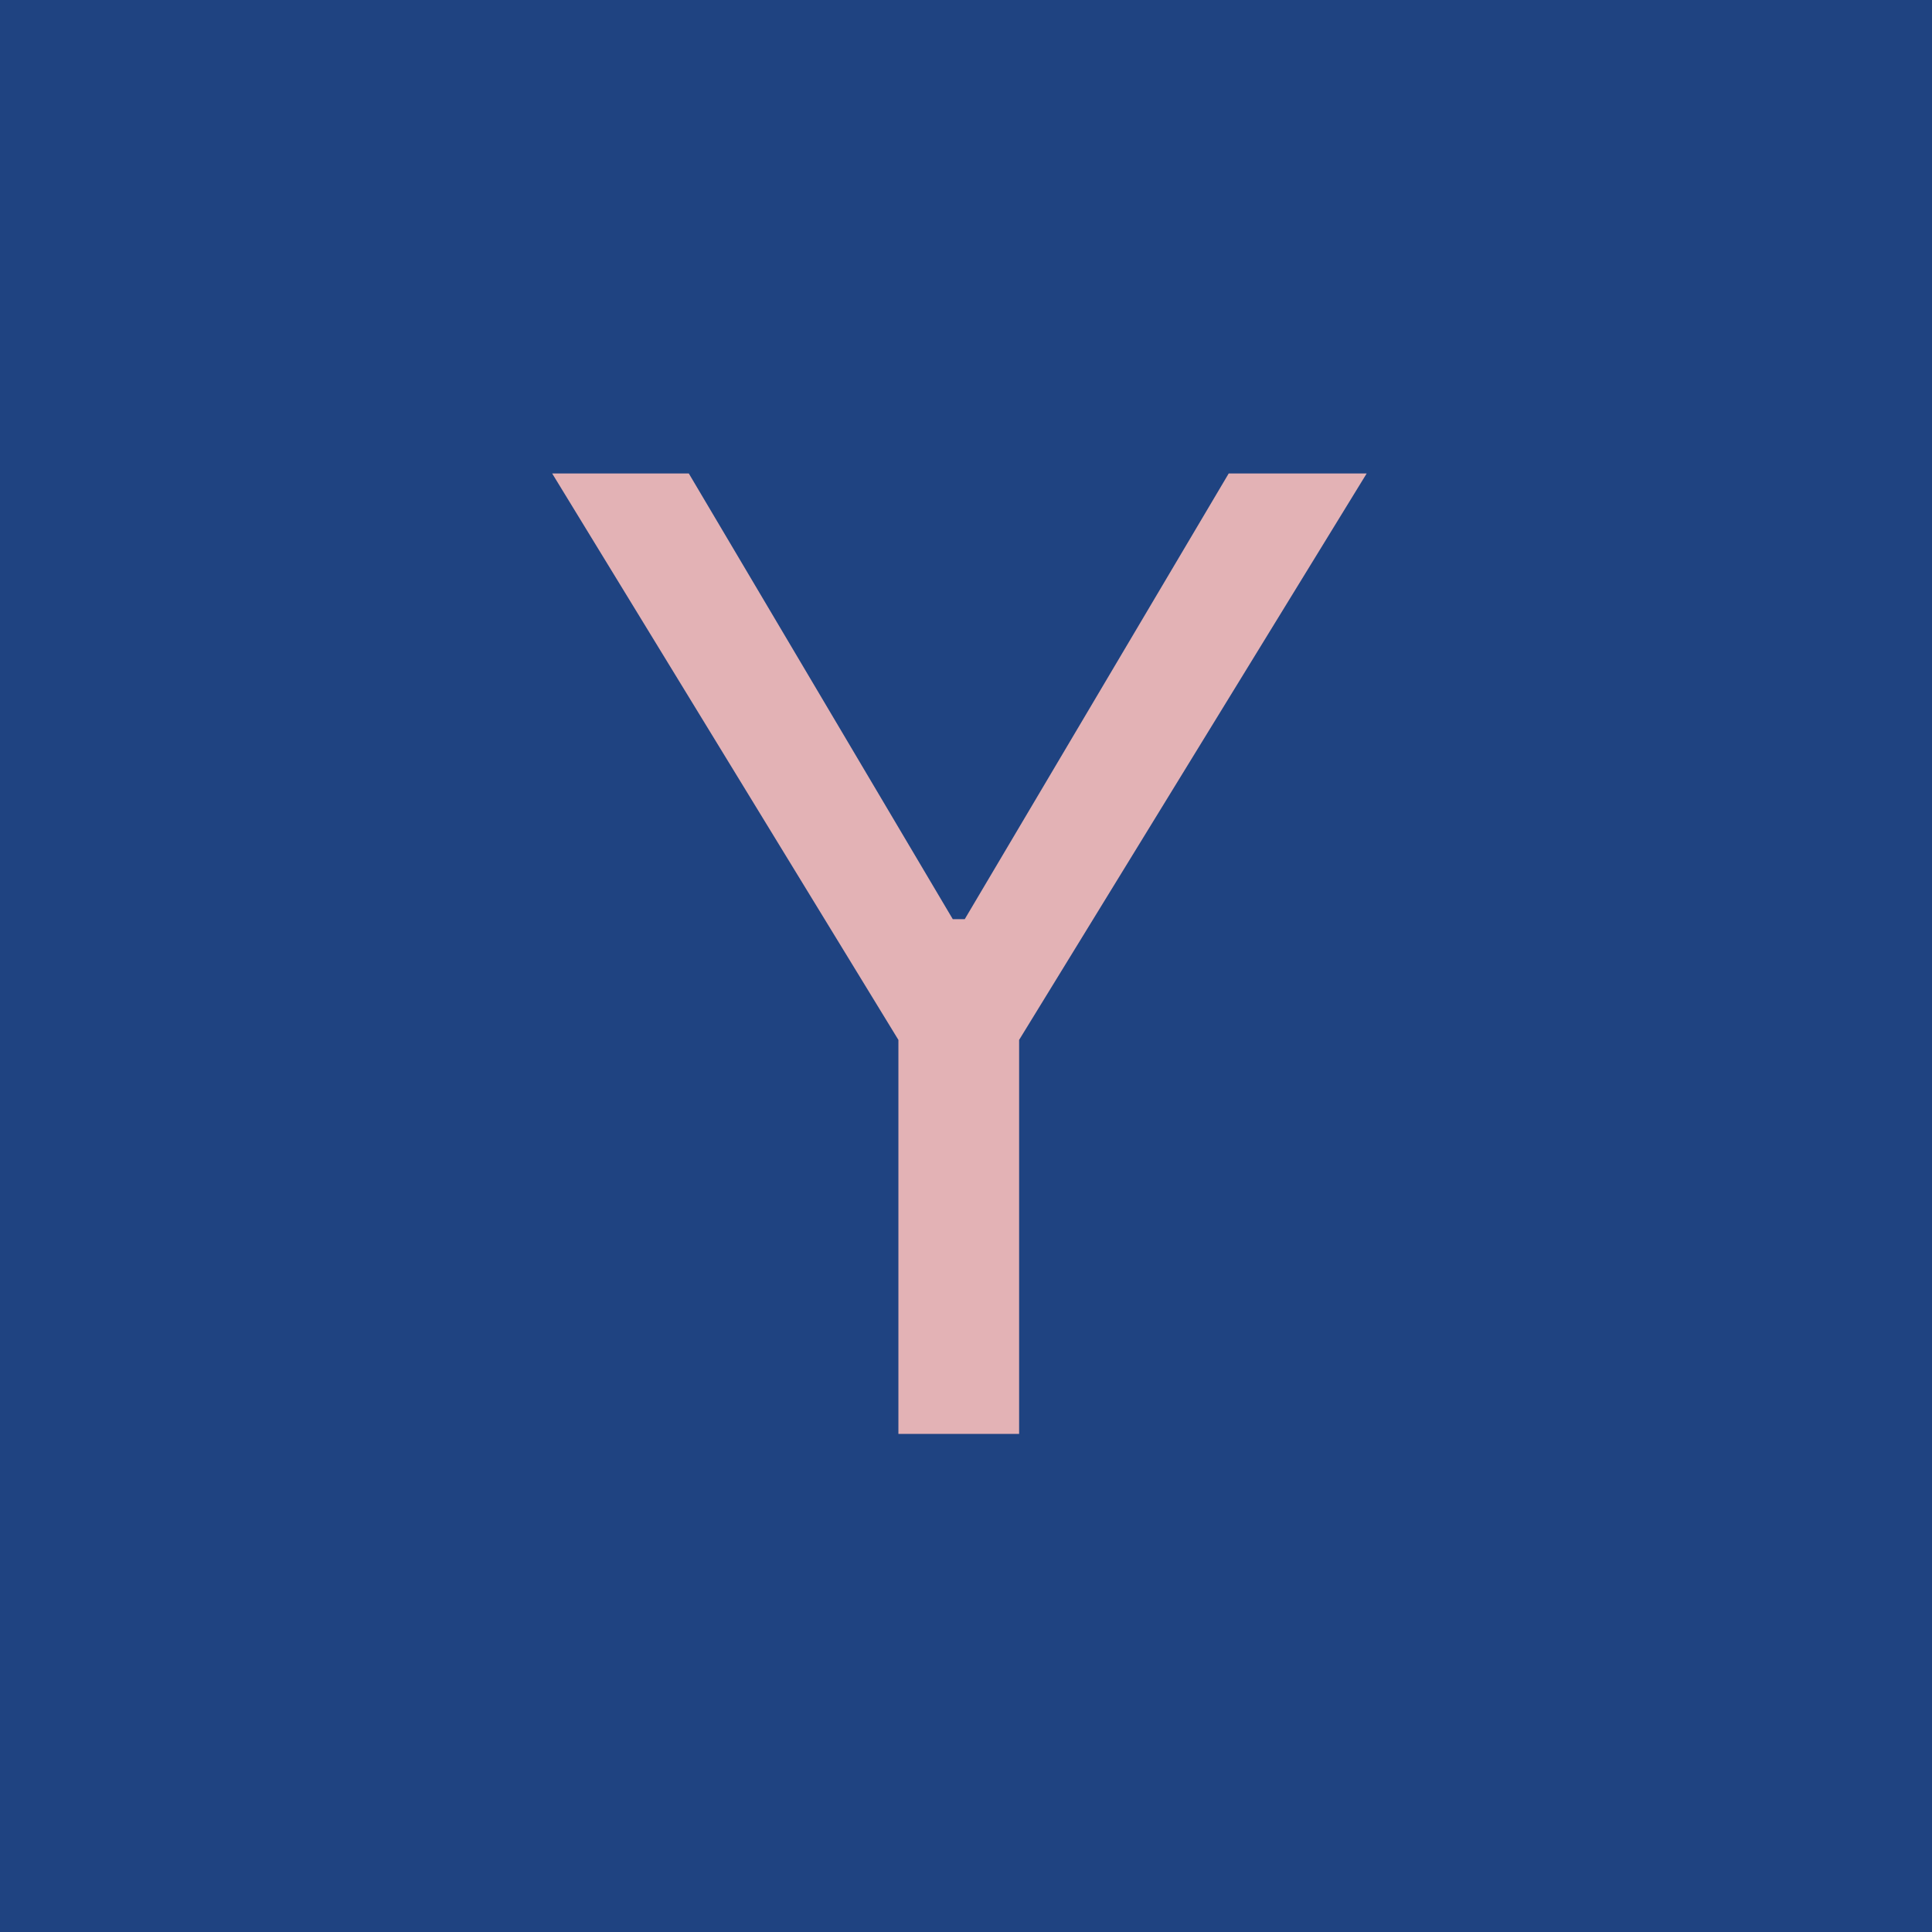
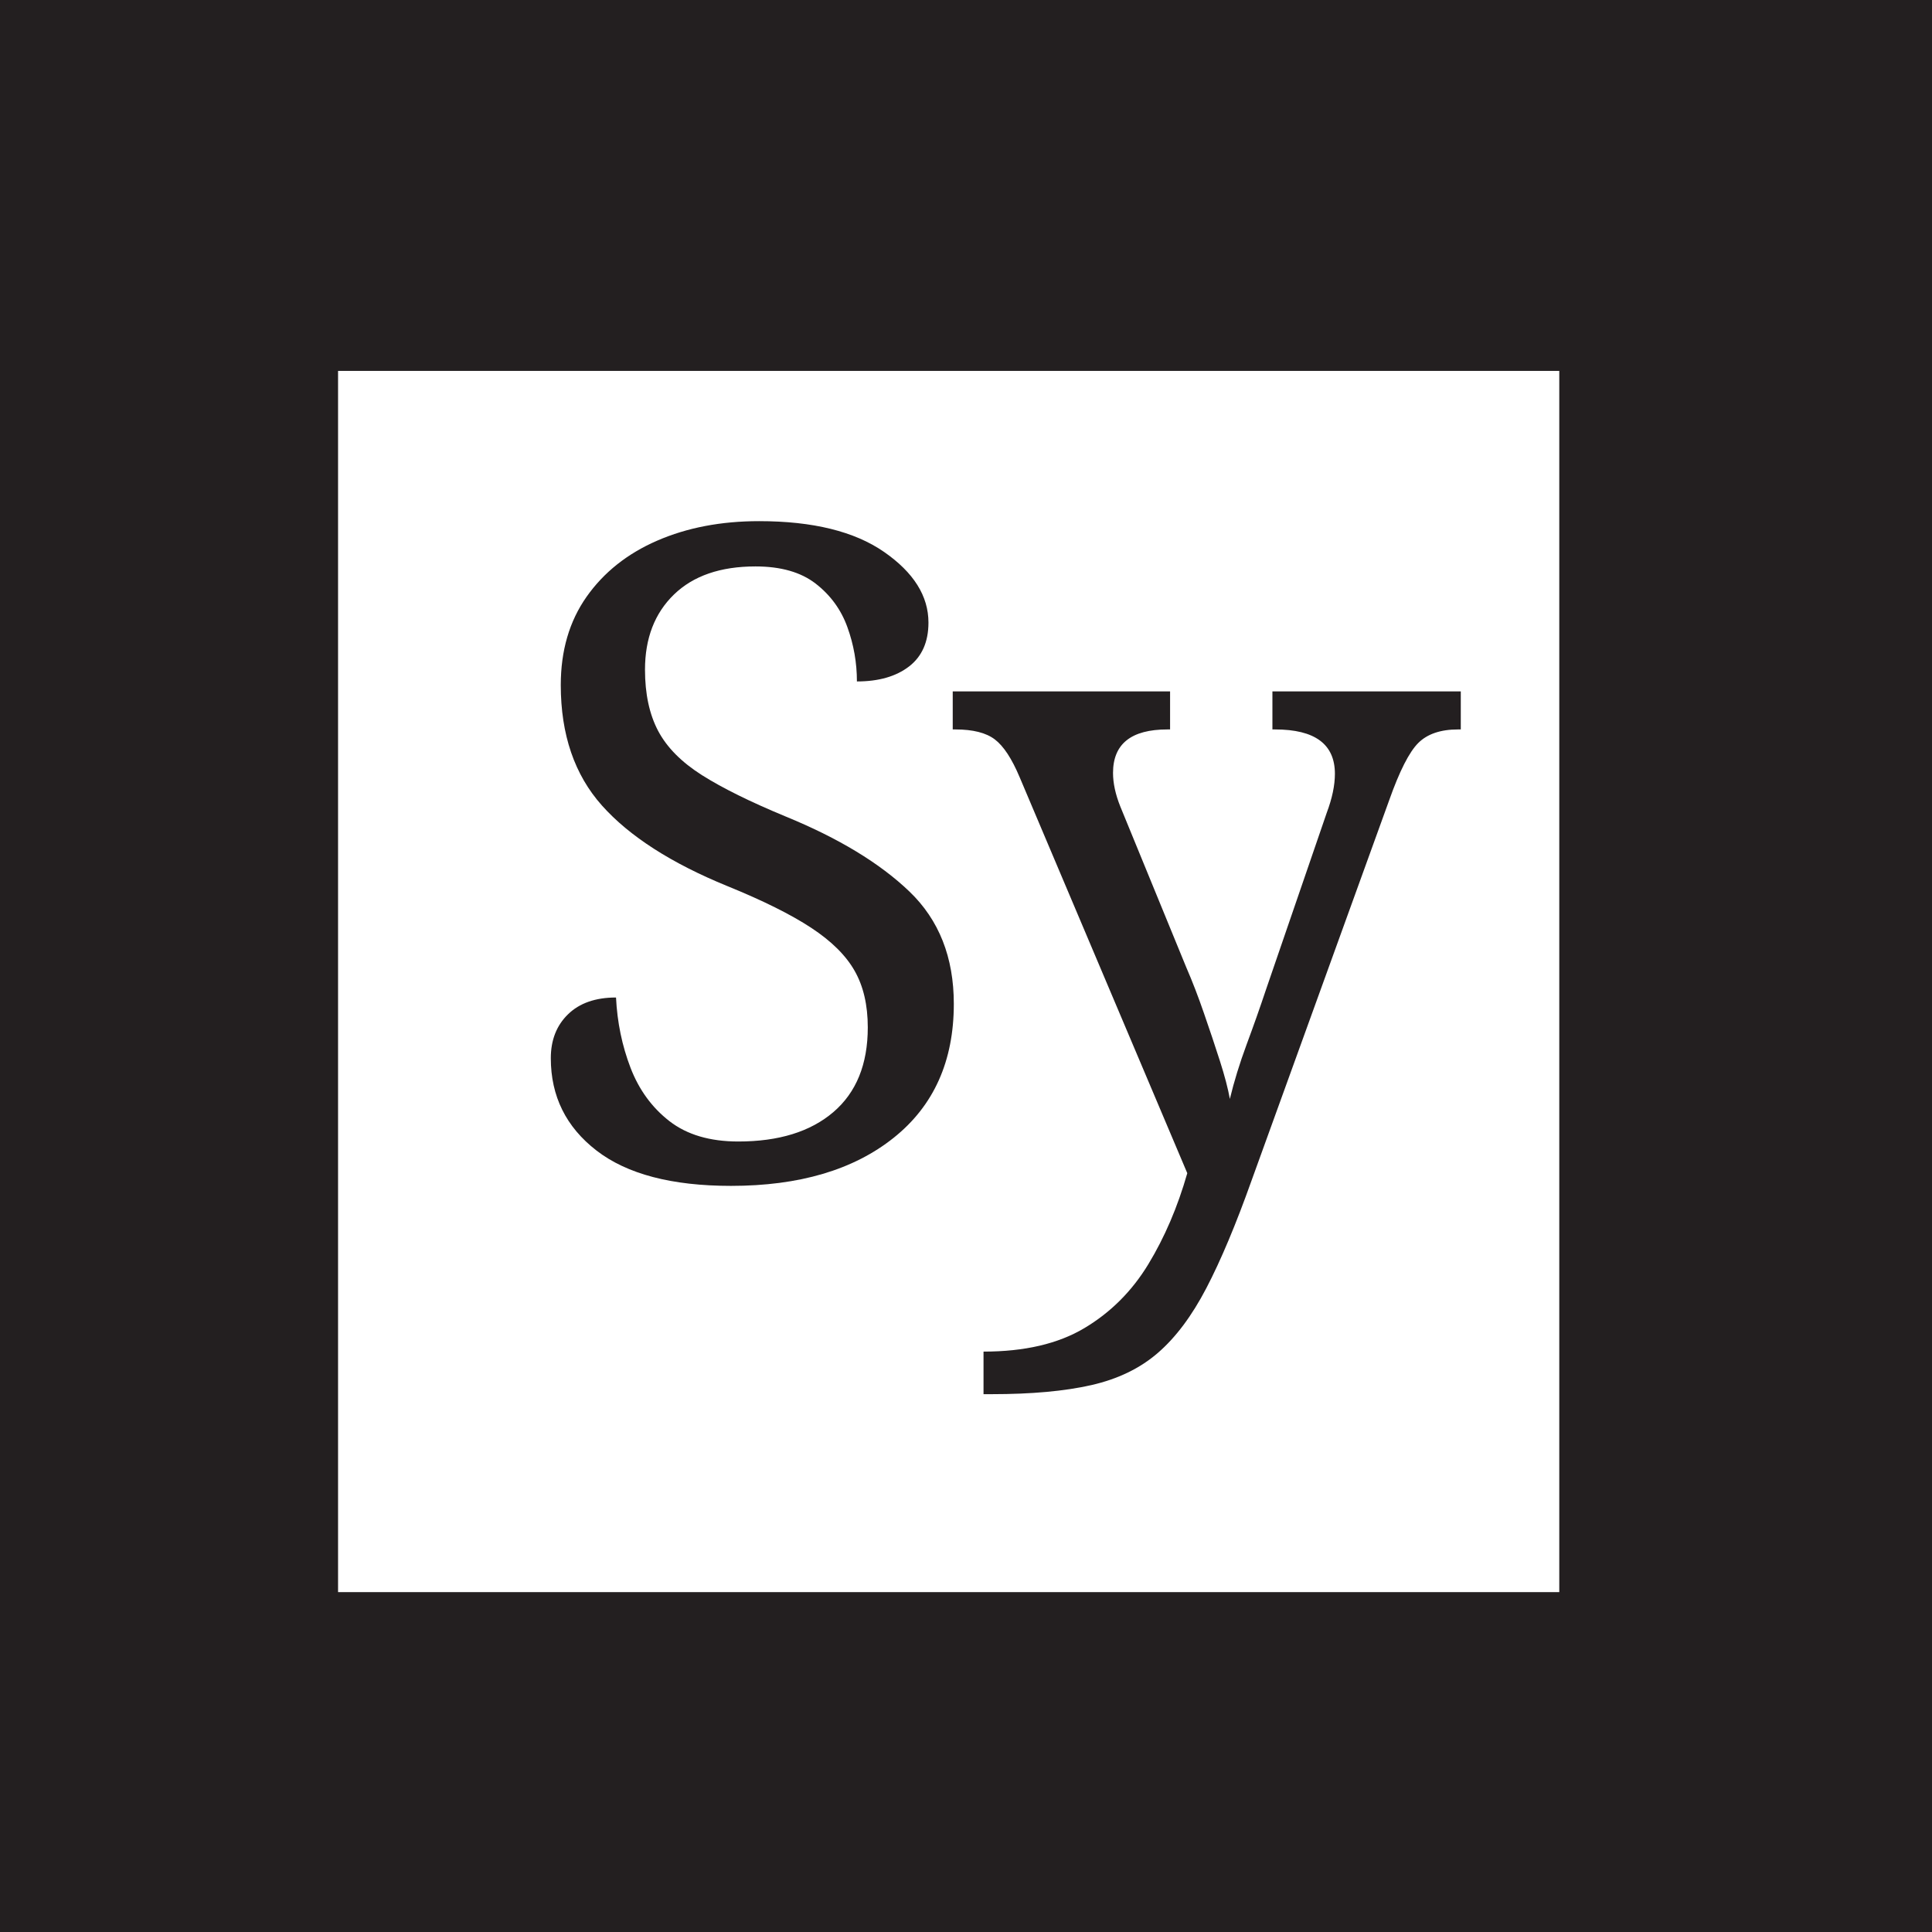
- <svg xmlns="http://www.w3.org/2000/svg" width="256" height="256" viewBox="0 0 256 256" fill="none">
-   <rect width="256" height="256" fill="#D9D9D9" />
-   <rect width="256" height="256" fill="#1F4381" />
-   <path d="M91.269 62.734L126.25 121.797H127.832L162.812 62.734H181.094L135.039 137.793V190H119.043V137.793L73.164 62.734H91.269Z" fill="#E3B2B5" />
+ <svg xmlns="http://www.w3.org/2000/svg" id="Layer_1" data-name="Layer 1" viewBox="0 0 500 500">
+   <defs>
+     <style>
+       .cls-1 {
+         font-family: Constantia, Constantia;
+         font-size: 234.38px;
+       }
+ 
+       .cls-1, .cls-2 {
+         fill: #231f20;
+       }
+ 
+       .cls-3 {
+         letter-spacing: -.02em;
+       }
+ 
+       .cls-4 {
+         letter-spacing: -.02em;
+       }
+ 
+       .cls-2, .cls-5 {
+         stroke-width: 0px;
+       }
+ 
+       .cls-5 {
+         fill: #fff;
+       }
+     </style>
+   </defs>
+   <rect class="cls-2" width="500" height="500" />
+   <rect class="cls-5" x="87.49" y="95.99" width="316.05" height="316.05" />
+   <text class="cls-1" transform="translate(131.3 304.56)">
+     <tspan class="cls-4" x="0" y="0">S</tspan>
+     <tspan class="cls-3" x="114.33" y="0">y</tspan>
+   </text>
</svg>
